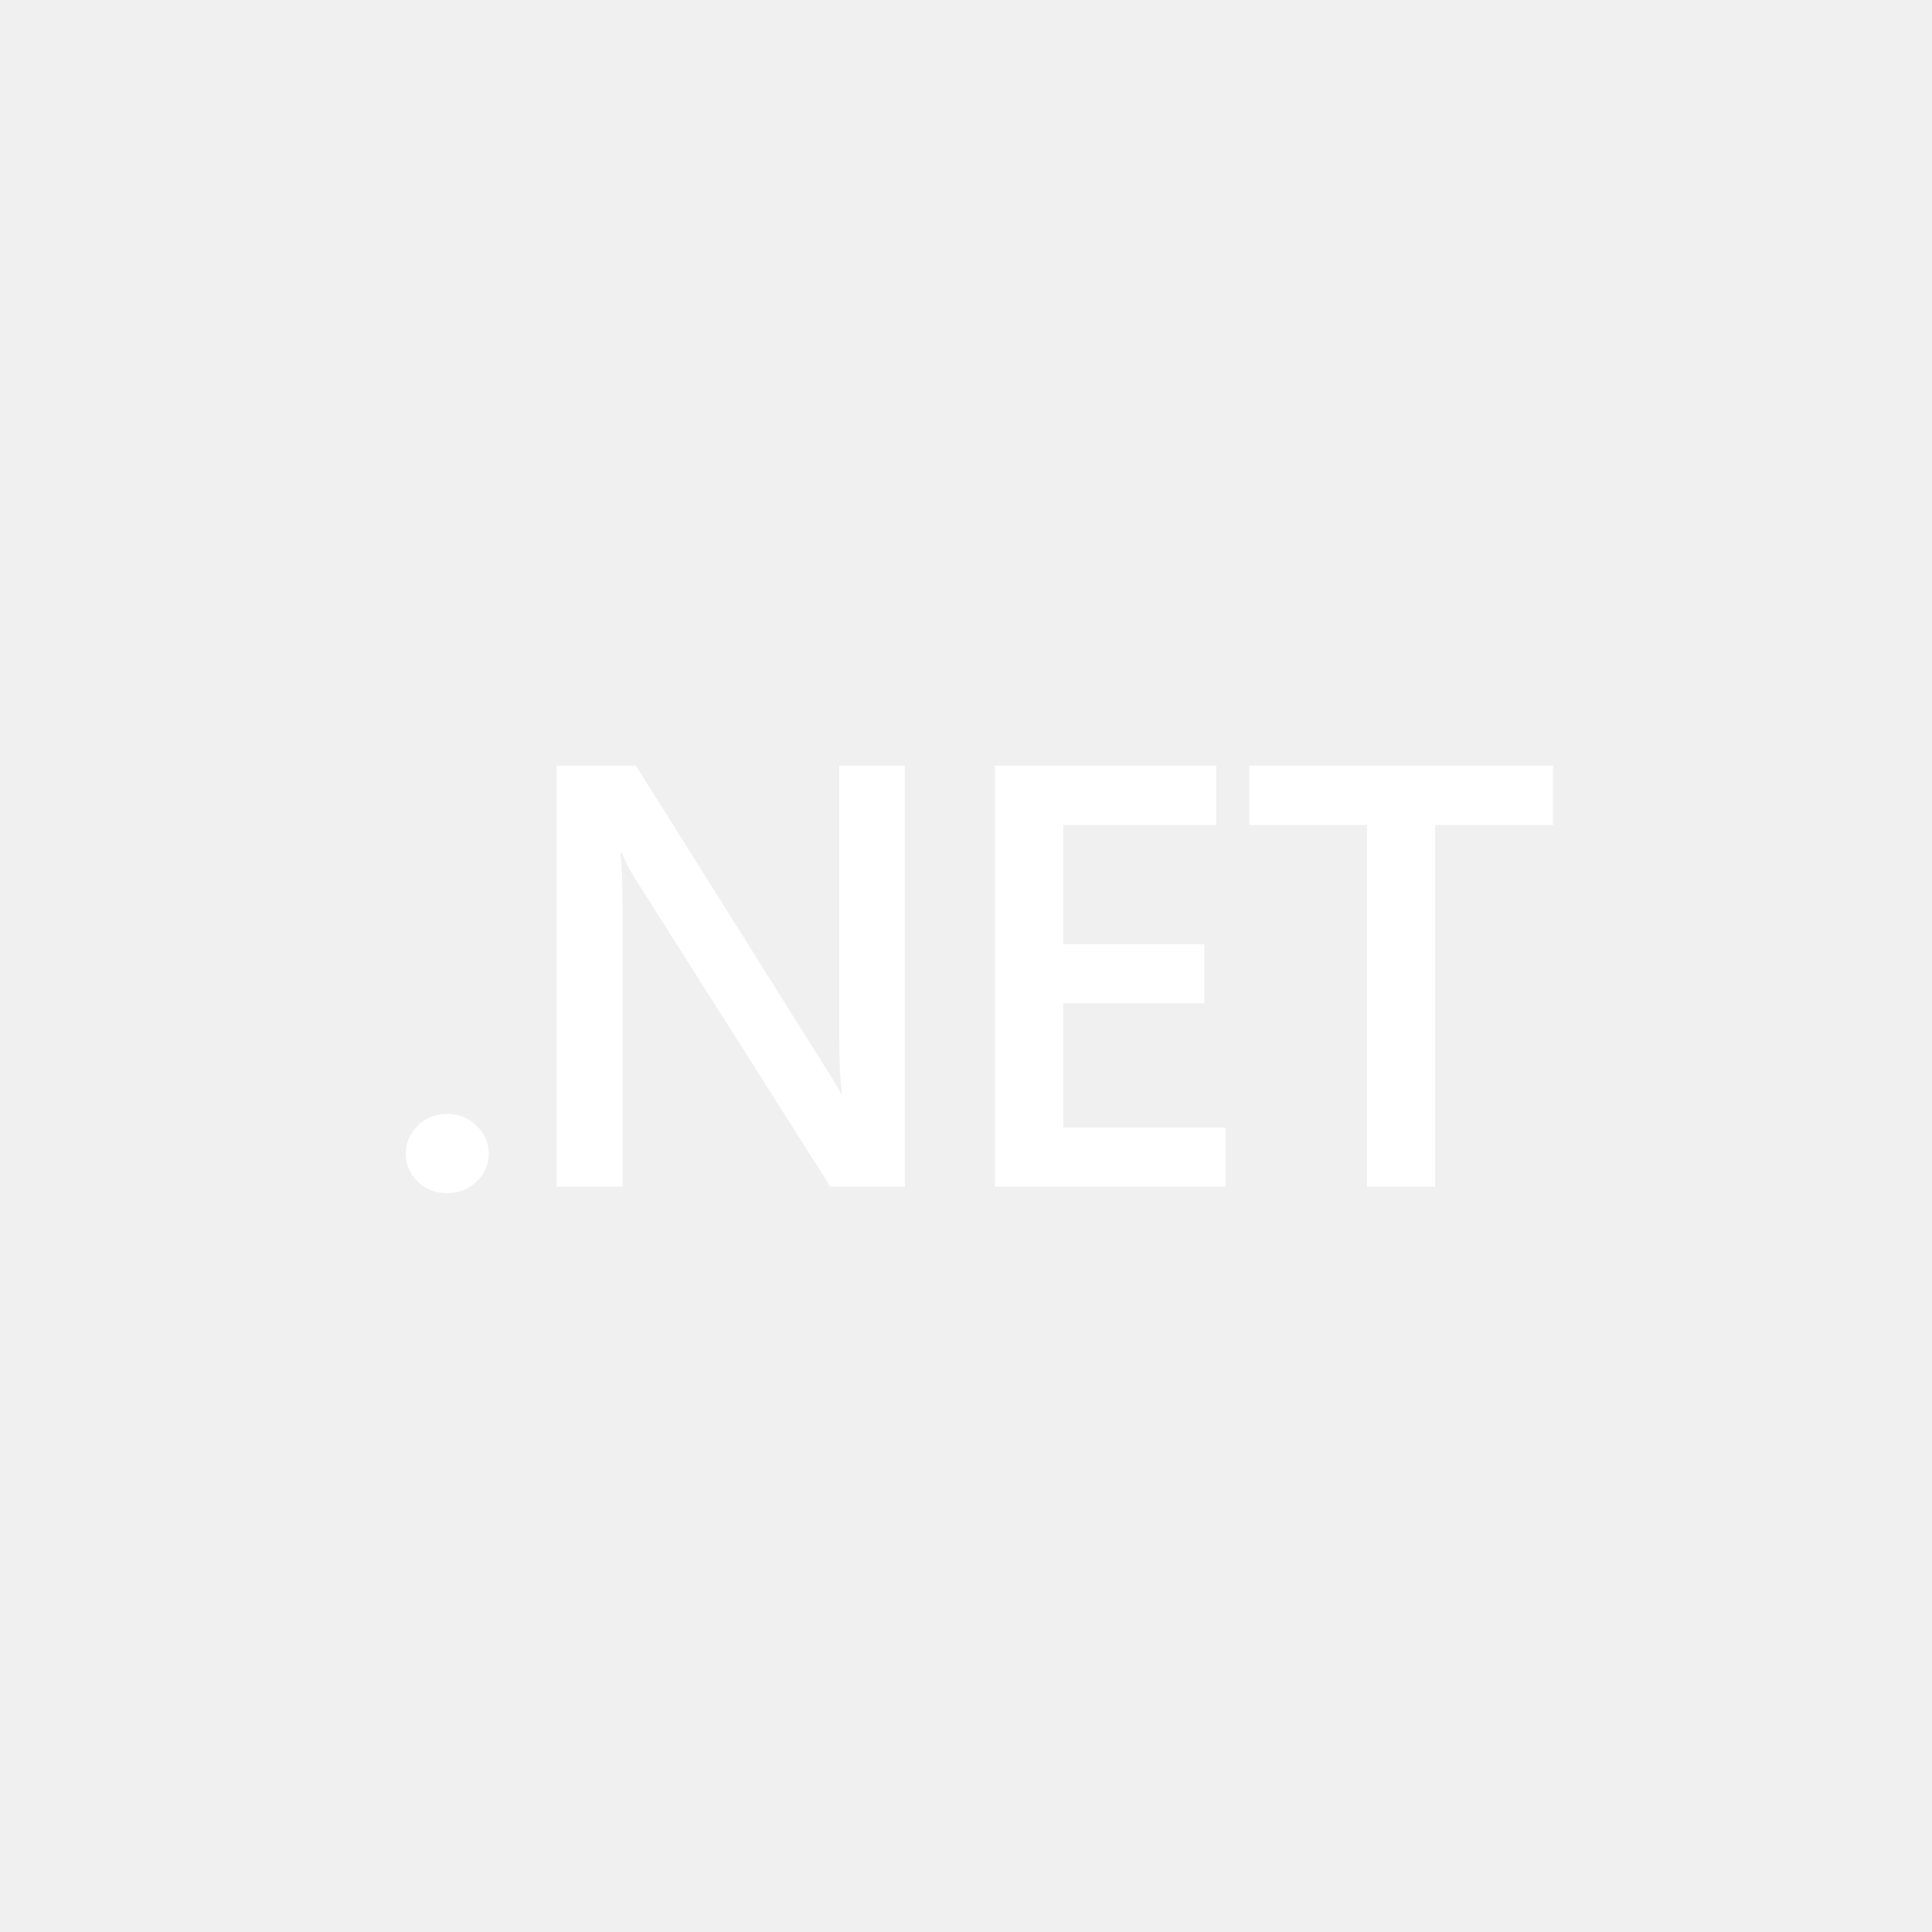
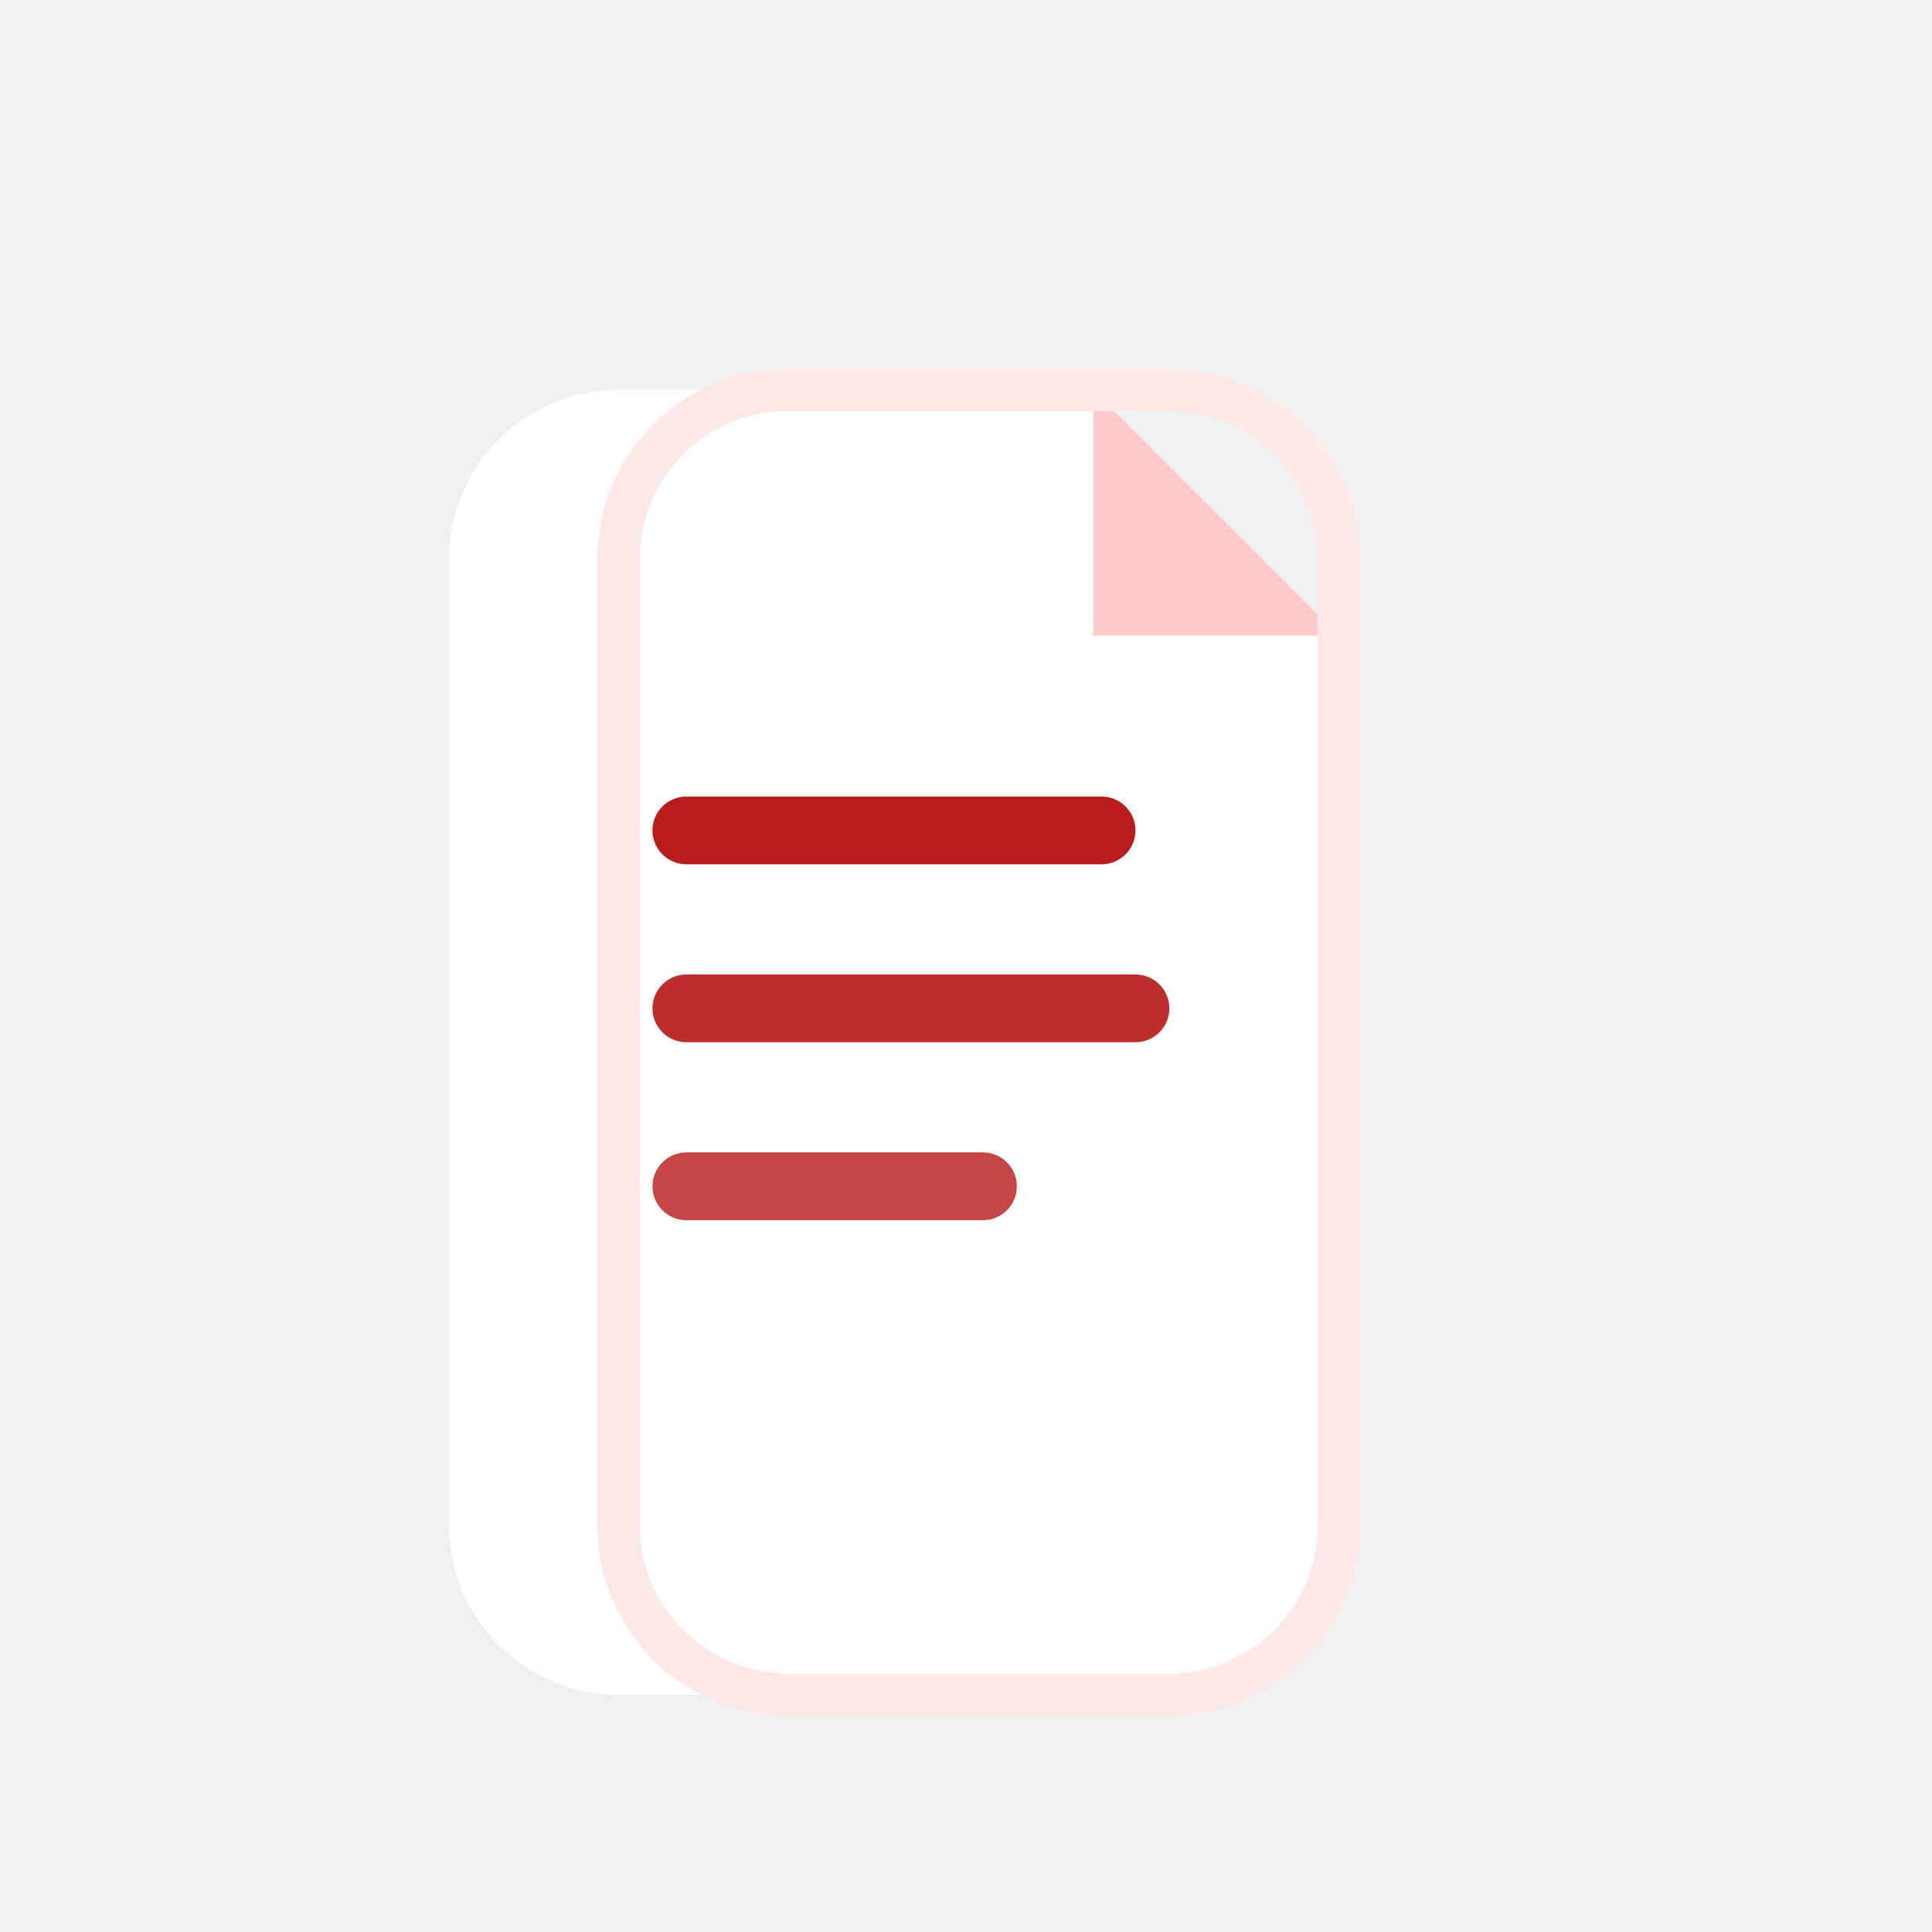
- <svg xmlns="http://www.w3.org/2000/svg" width="456" height="456" viewBox="0 0 456 456" version="1.1" xml:space="preserve" style="fill-rule:evenodd;clip-rule:evenodd;stroke-linejoin:round;stroke-miterlimit:2;">
-   <path d="m 105.5,281.609 c -2.703,0 -5.001,-0.9 -6.893,-2.702 -1.892,-1.848 -2.838,-4.042 -2.838,-6.582 0,-2.587 0.946,-4.804 2.838,-6.652 1.892,-1.848 4.19,-2.772 6.893,-2.772 2.748,0 5.068,0.924 6.96,2.772 1.937,1.848 2.906,4.064 2.906,6.652 0,2.54 -0.968,4.734 -2.906,6.582 -1.892,1.802 -4.212,2.702 -6.96,2.702 z" style="fill:#ffffff;fill-rule:nonzero;stroke-width:0.838" />
-   <path d="M 213.561,280.084 H 195.99 L 149.7,207.054 c -1.171,-1.848 -2.14,-3.765 -2.906,-5.751 h -0.406 c 0.361,2.125 0.541,6.675 0.541,13.65 v 65.132 h -15.543 v -99.36 h 18.719 l 44.737,71.298 c 1.892,2.957 3.109,4.989 3.649,6.098 h 0.27 c -0.45,-2.632 -0.676,-7.09 -0.676,-13.373 v -64.023 h 15.476 z" style="fill:#ffffff;fill-rule:nonzero;stroke-width:0.838" />
-   <path d="m 289.251,280.084 h -54.401 v -99.36 h 52.238 v 13.997 h -36.154 v 28.131 h 33.316 v 13.927 h -33.316 v 29.378 h 38.316 z" style="fill:#ffffff;fill-rule:nonzero;stroke-width:0.838" />
-   <path d="M 366.565,194.721 H 338.722 v 85.363 h -16.084 v -85.363 h -27.775 v -13.997 h 71.701 z" style="fill:#ffffff;fill-rule:nonzero;stroke-width:0.838" />
+ <svg xmlns="http://www.w3.org/2000/svg" width="456" height="456" viewBox="0 0 456 456" version="1.1">
+   <path d="M146 92h112l58 58v210c0 22.091-17.909 40-40 40H146c-22.091 0-40-17.909-40-40V132c0-22.091 17.909-40 40-40z" fill="#FFFFFF" />
+   <path d="M258 92v58h58z" fill="#FECACA" />
+   <rect x="146" y="92" width="170" height="308" rx="40" fill="none" stroke="#FDE8E8" stroke-width="10" />
+   <rect x="154" y="188" width="114" height="16" rx="8" fill="#B91C1C" />
+   <rect x="154" y="230" width="122" height="16" rx="8" fill="#B91C1C" opacity="0.92" />
+   <rect x="154" y="272" width="86" height="16" rx="8" fill="#B91C1C" opacity="0.82" />
</svg>
